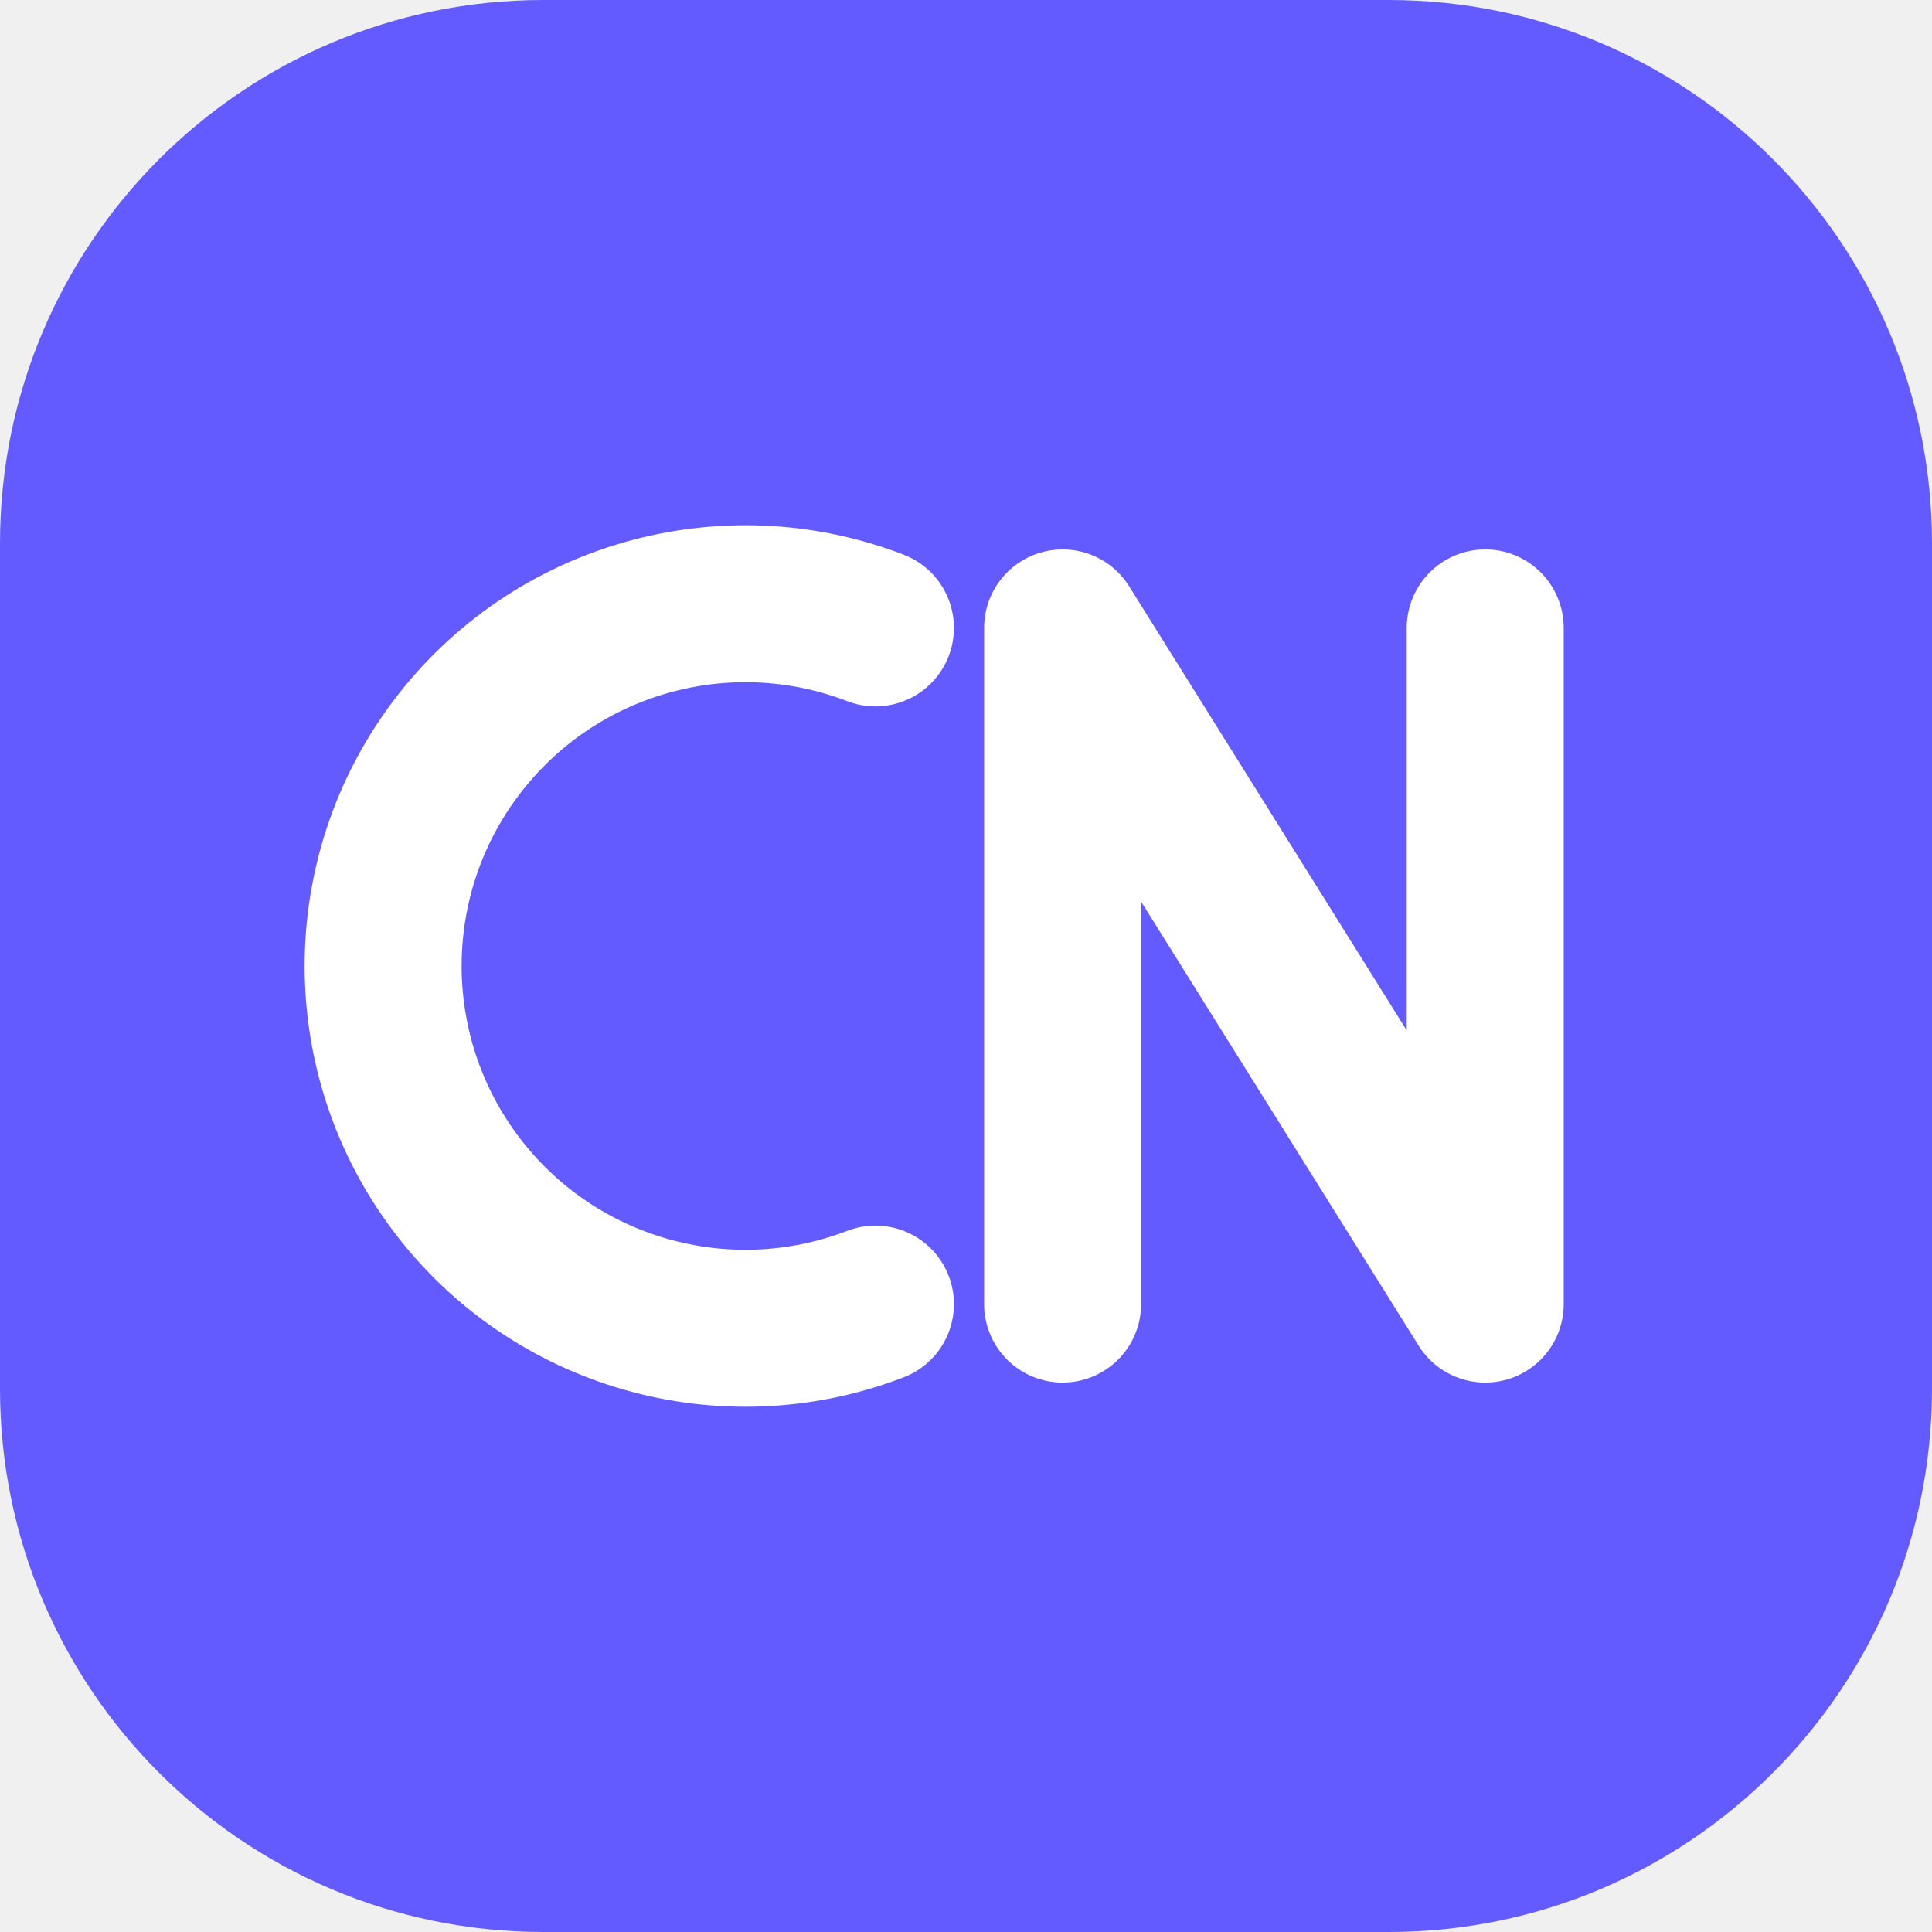
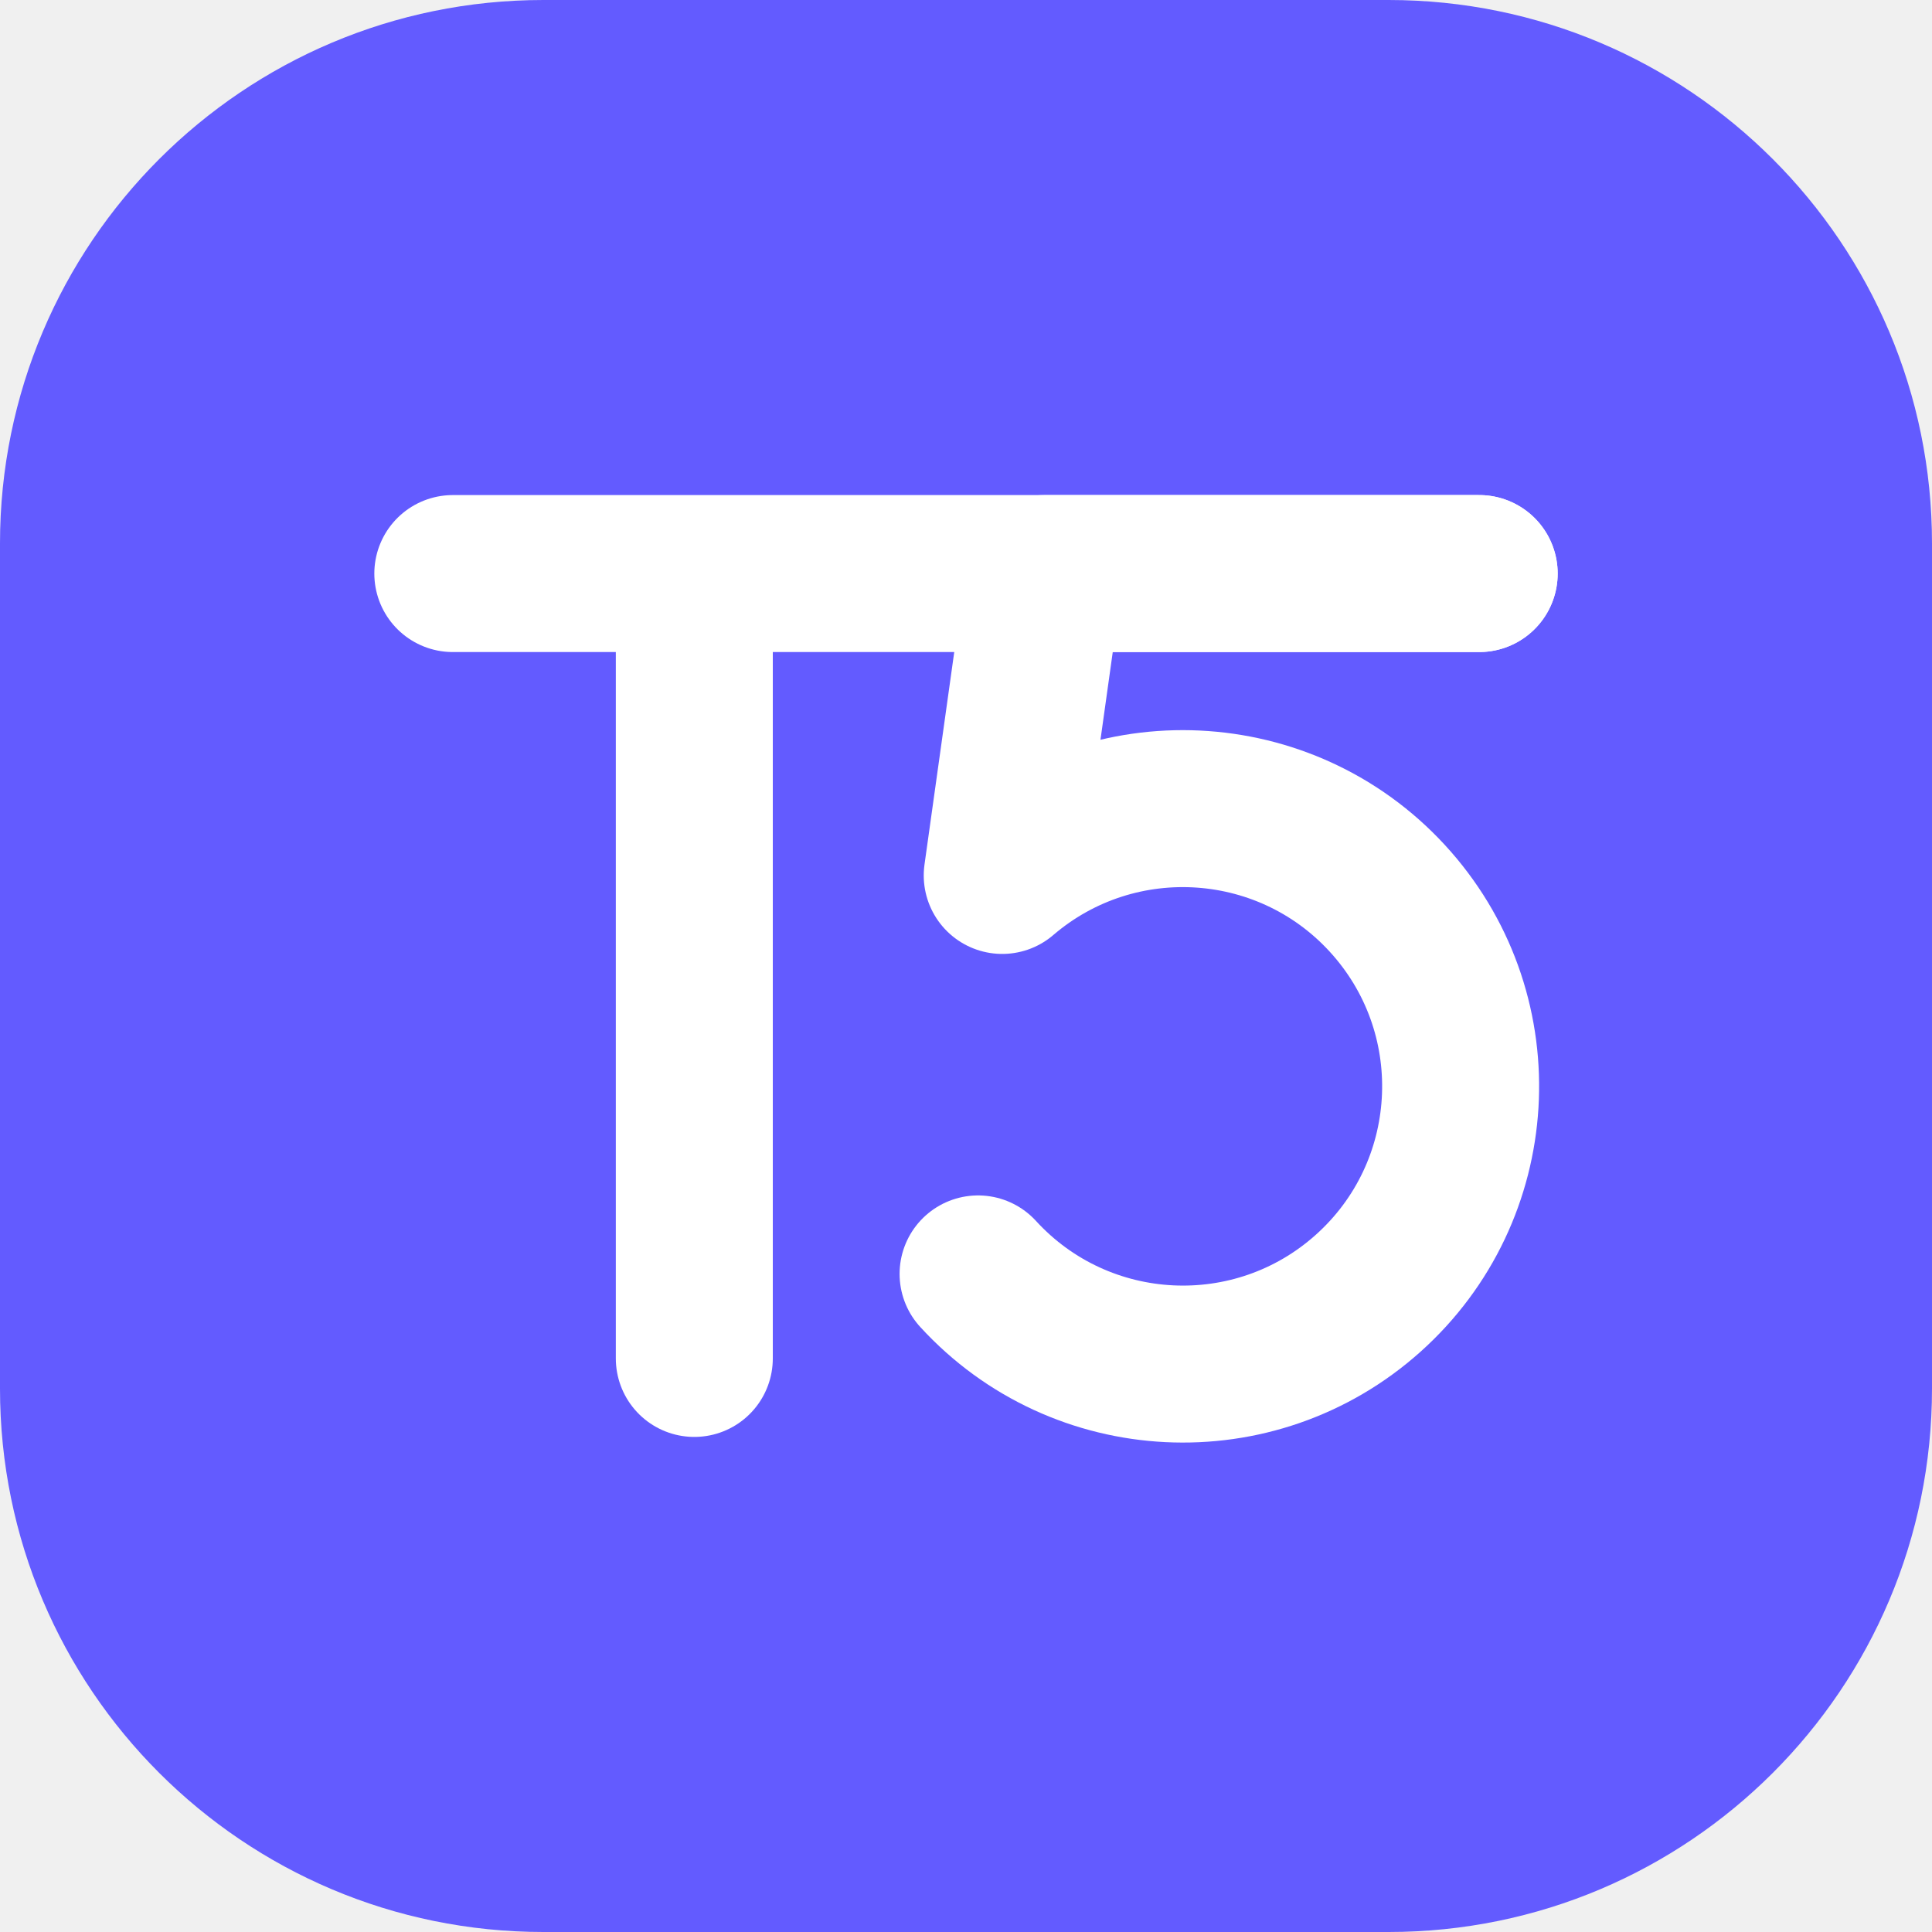
<svg xmlns="http://www.w3.org/2000/svg" viewBox="0 0 32 32">
  <rect width="32" height="32" rx="9" fill="#635BFF" />
-   <path d="M14.5 10.4a6 6 0 1 0 0 11.2" fill="none" stroke="#fff" stroke-width="2.6" stroke-linecap="round" />
-   <path d="M17.6 21.6V10.4l7 11.2V10.4" fill="none" stroke="#fff" stroke-width="2.6" stroke-linecap="round" stroke-linejoin="round" />
+   <path d="M7.5 9.5h17M11.5 9.5v13" fill="none" stroke="#fff" stroke-width="2.6" stroke-linecap="round" stroke-linejoin="round" />
+   <path d="M24.5 9.5h-7.2l-.7 5a4.6 4.6 0 1 1-.4 6.6" fill="none" stroke="#fff" stroke-width="2.6" stroke-linecap="round" stroke-linejoin="round" />
</svg>
